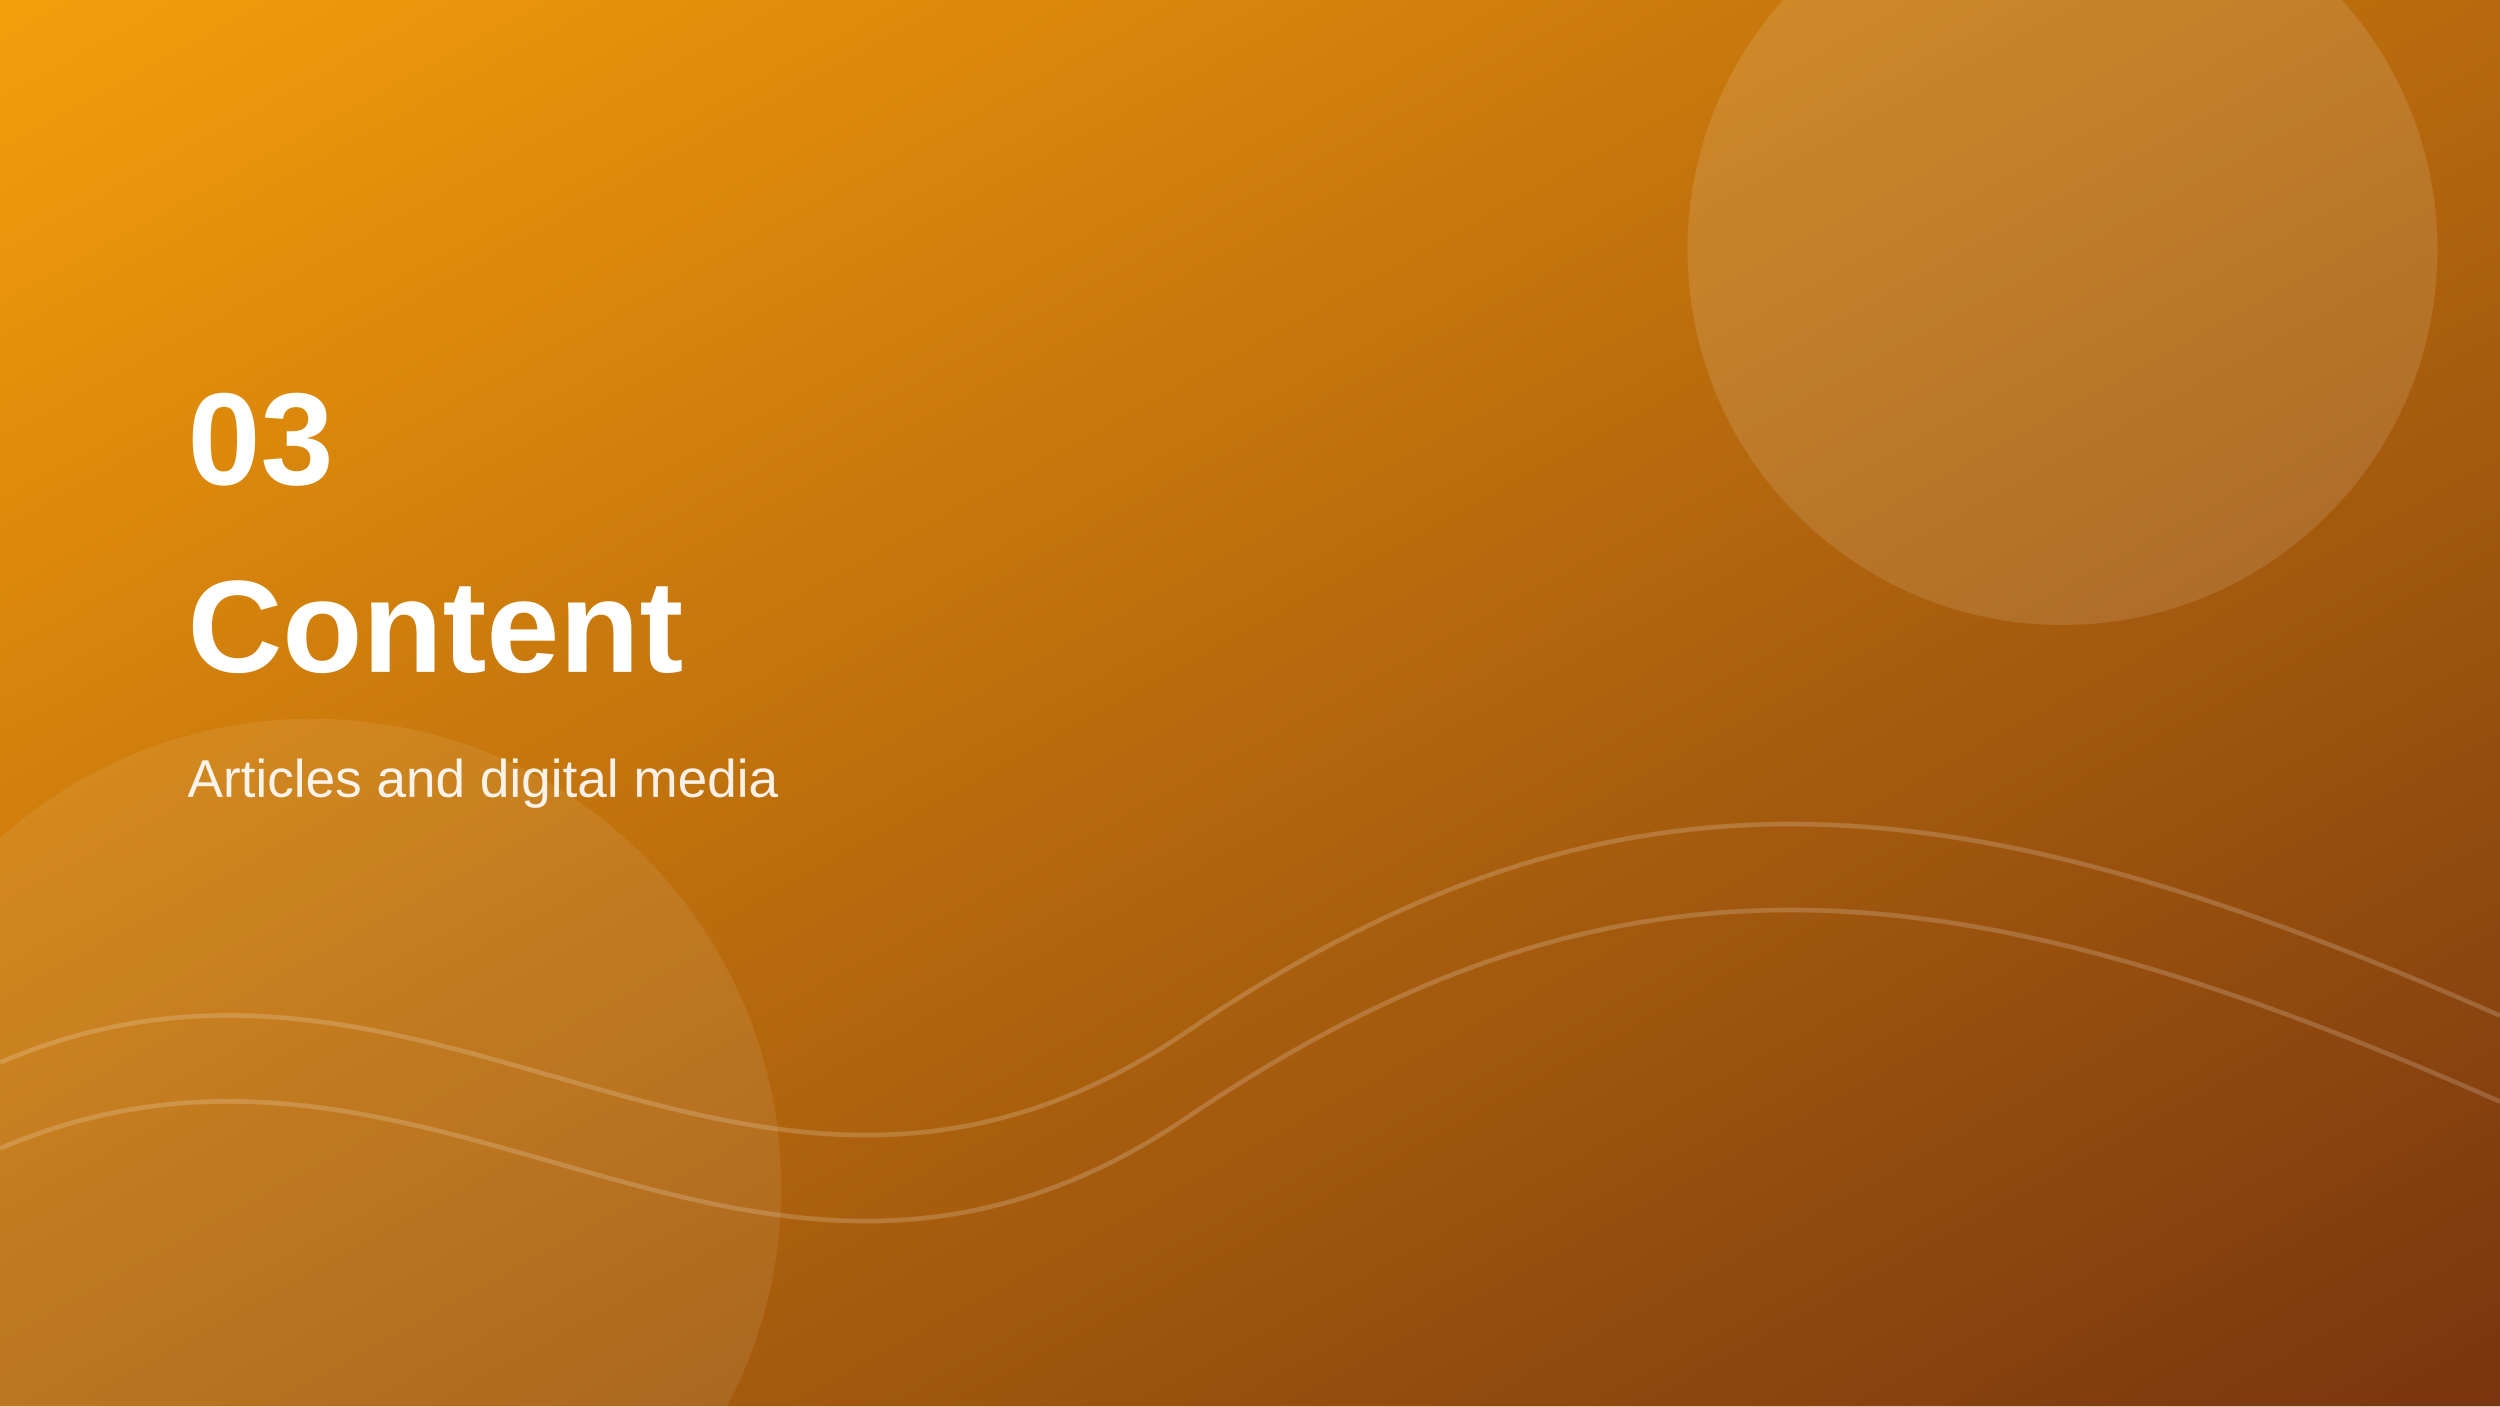
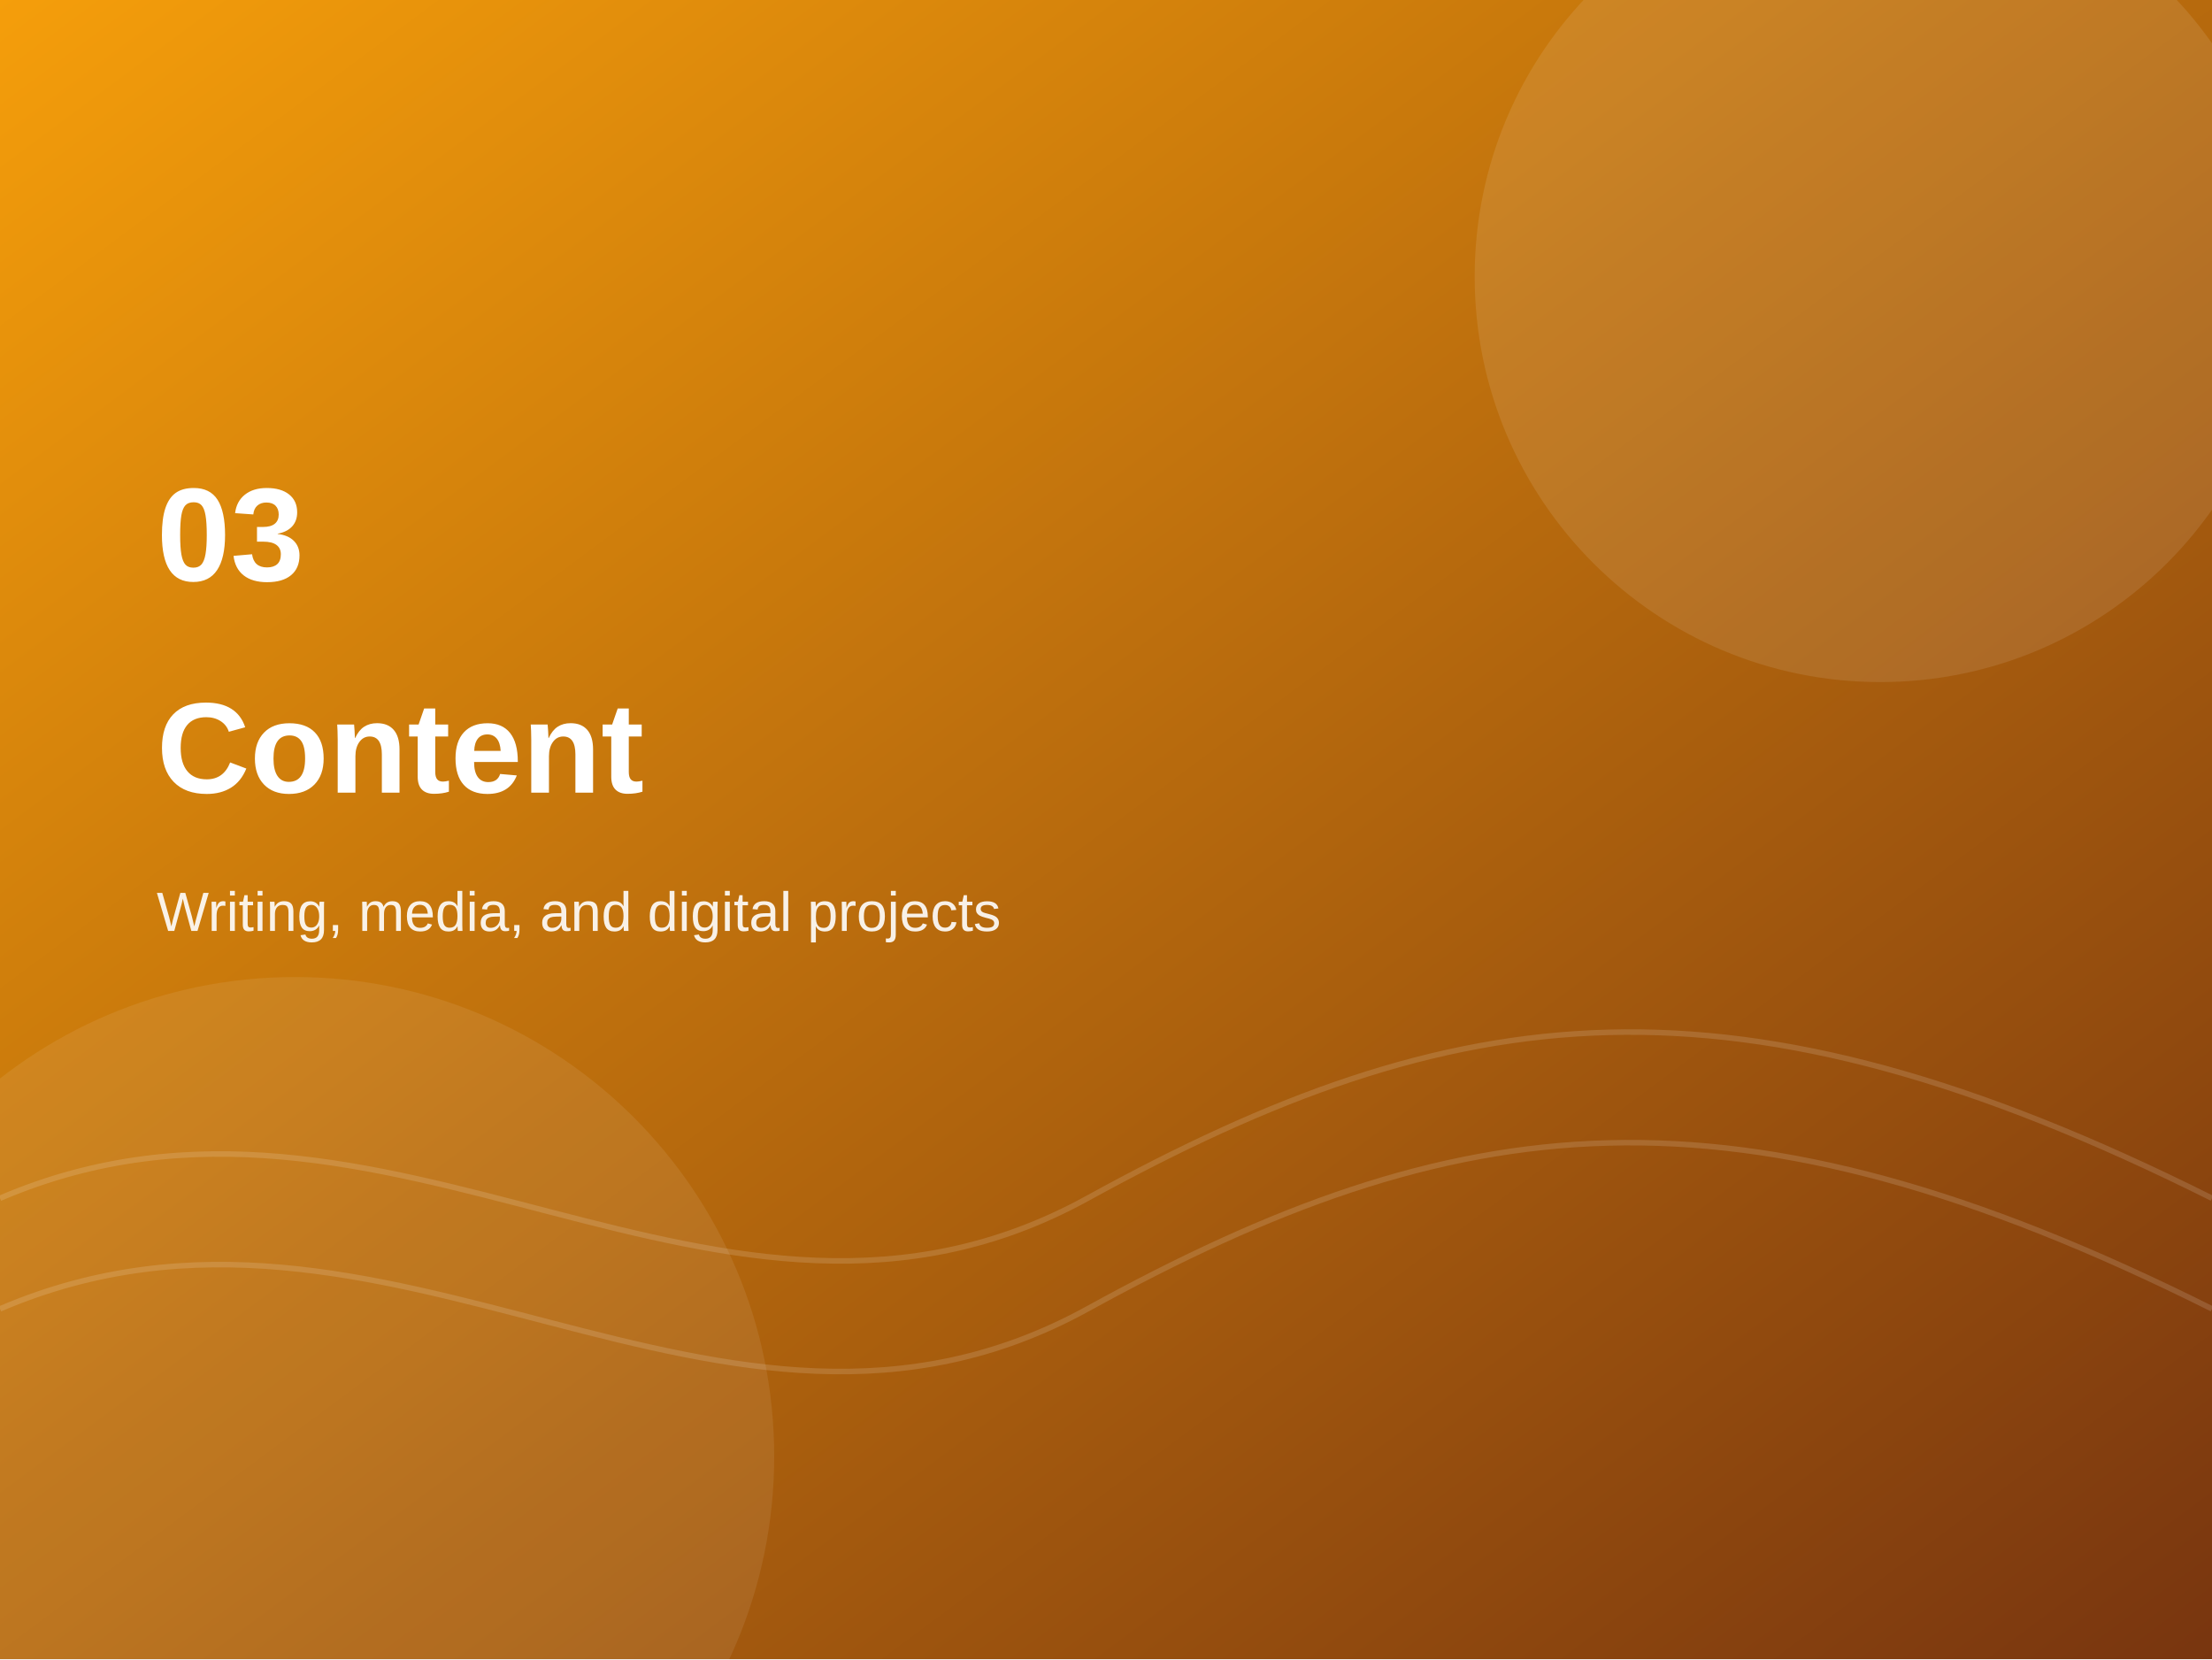
- <svg xmlns="http://www.w3.org/2000/svg" width="1600" height="900" viewBox="0 0 1600 900">
+ <svg xmlns="http://www.w3.org/2000/svg" width="1200" height="900" viewBox="0 0 1200 900">
  <defs>
    <linearGradient id="g" x1="0" y1="0" x2="1" y2="1">
      <stop offset="0%" stop-color="#f59e0b" />
      <stop offset="100%" stop-color="#78350f" />
    </linearGradient>
-     <filter id="blur">
-       <feGaussianBlur stdDeviation="22" />
-     </filter>
  </defs>
-   <rect width="1600" height="900" fill="url(#g)" />
-   <circle cx="1320" cy="160" r="240" fill="white" opacity=".12" />
-   <circle cx="200" cy="760" r="300" fill="white" opacity=".08" />
-   <g opacity=".18" fill="none" stroke="white" stroke-width="3">
-     <path d="M0 680 C280 560, 480 850, 760 660 S1260 500,1600 650" />
-     <path d="M0 735 C280 615, 480 905, 760 715 S1260 555,1600 705" />
+   <rect width="1200" height="900" fill="url(#g)" />
+   <circle cx="1020" cy="150" r="220" fill="#ffffff" opacity=".10" />
+   <circle cx="160" cy="790" r="260" fill="#ffffff" opacity=".08" />
+   <g fill="none" stroke="#ffffff" stroke-width="3" opacity=".14">
+     <path d="M0 650 C210 560,390 760,590 650 S940 520,1200 650" />
+     <path d="M0 710 C210 620,390 820,590 710 S940 580,1200 710" />
  </g>
-   <text x="120" y="310" font-family="Arial, sans-serif" font-size="84" font-weight="700" fill="white">03</text>
-   <text x="120" y="430" font-family="Arial, sans-serif" font-size="84" font-weight="700" fill="white">Content</text>
-   <text x="120" y="510" font-family="Arial, sans-serif" font-size="34" fill="white" opacity=".9">Articles and digital media</text>
+   <text x="85" y="315" font-family="Arial, sans-serif" font-size="72" font-weight="700" fill="#ffffff">03</text>
+   <text x="85" y="430" font-family="Arial, sans-serif" font-size="70" font-weight="700" fill="#ffffff">Content</text>
+   <text x="85" y="505" font-family="Arial, sans-serif" font-size="30" fill="#ffffff" opacity=".9">Writing, media, and digital projects</text>
</svg>
